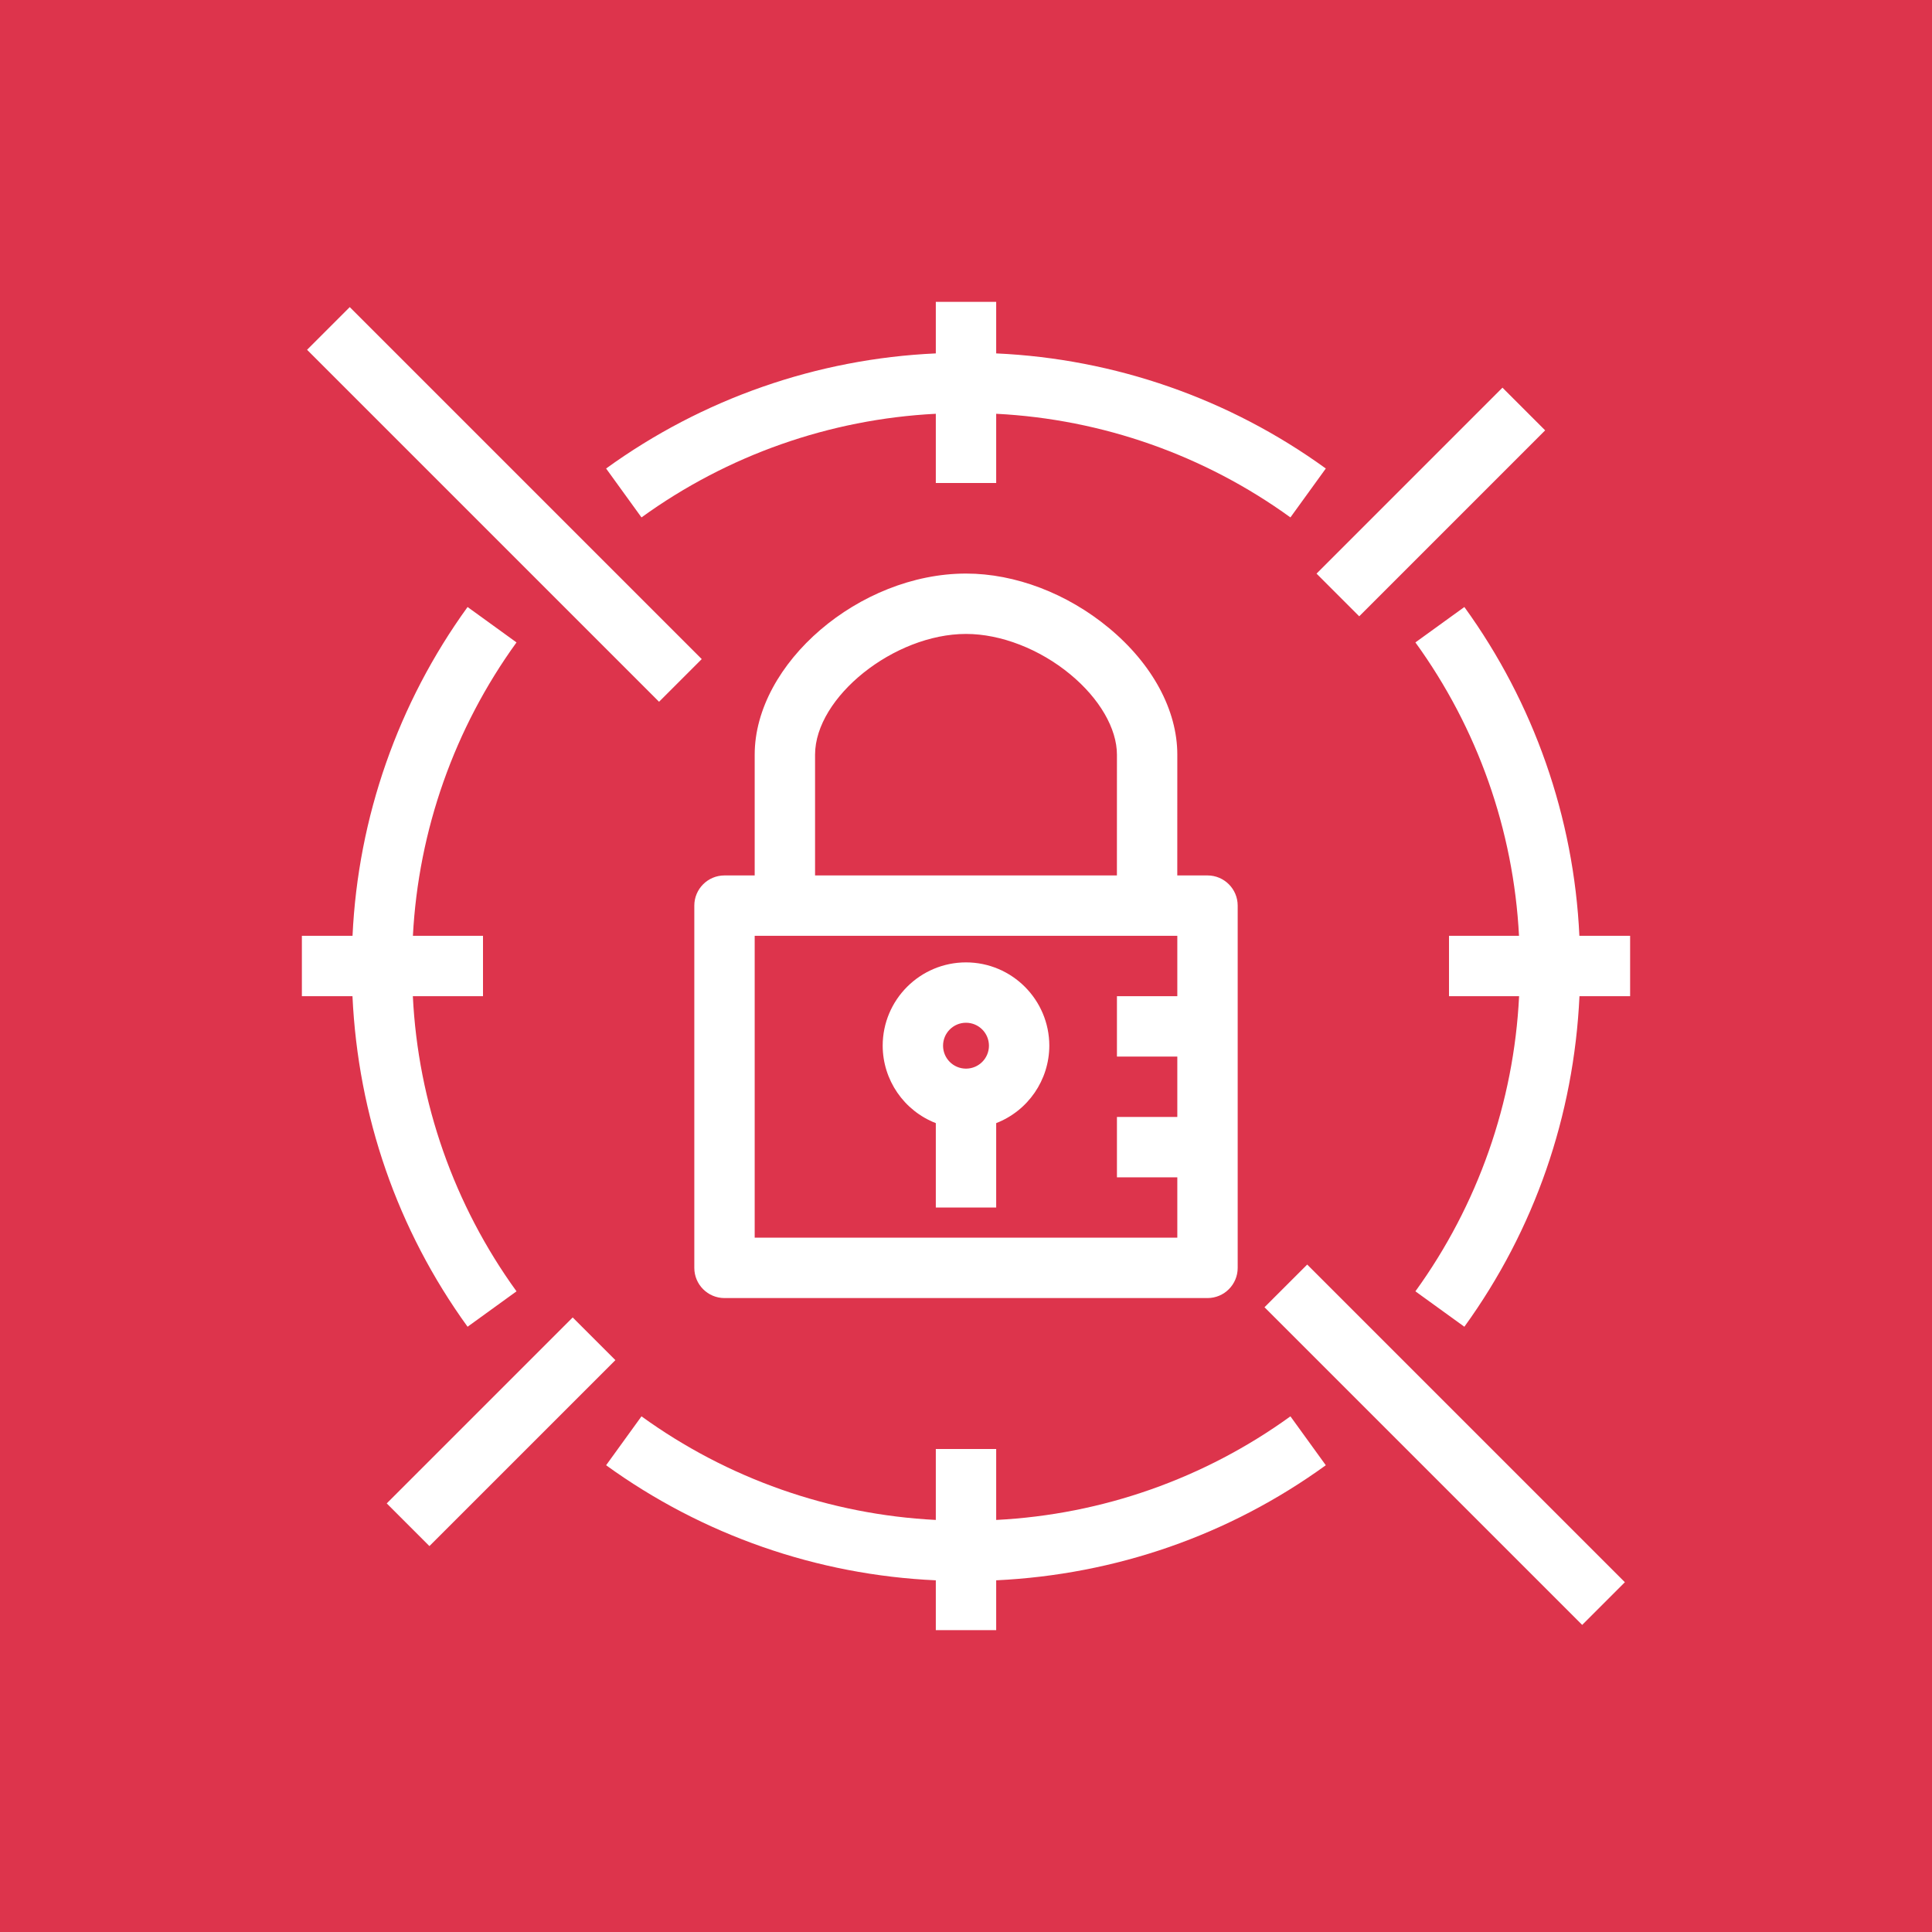
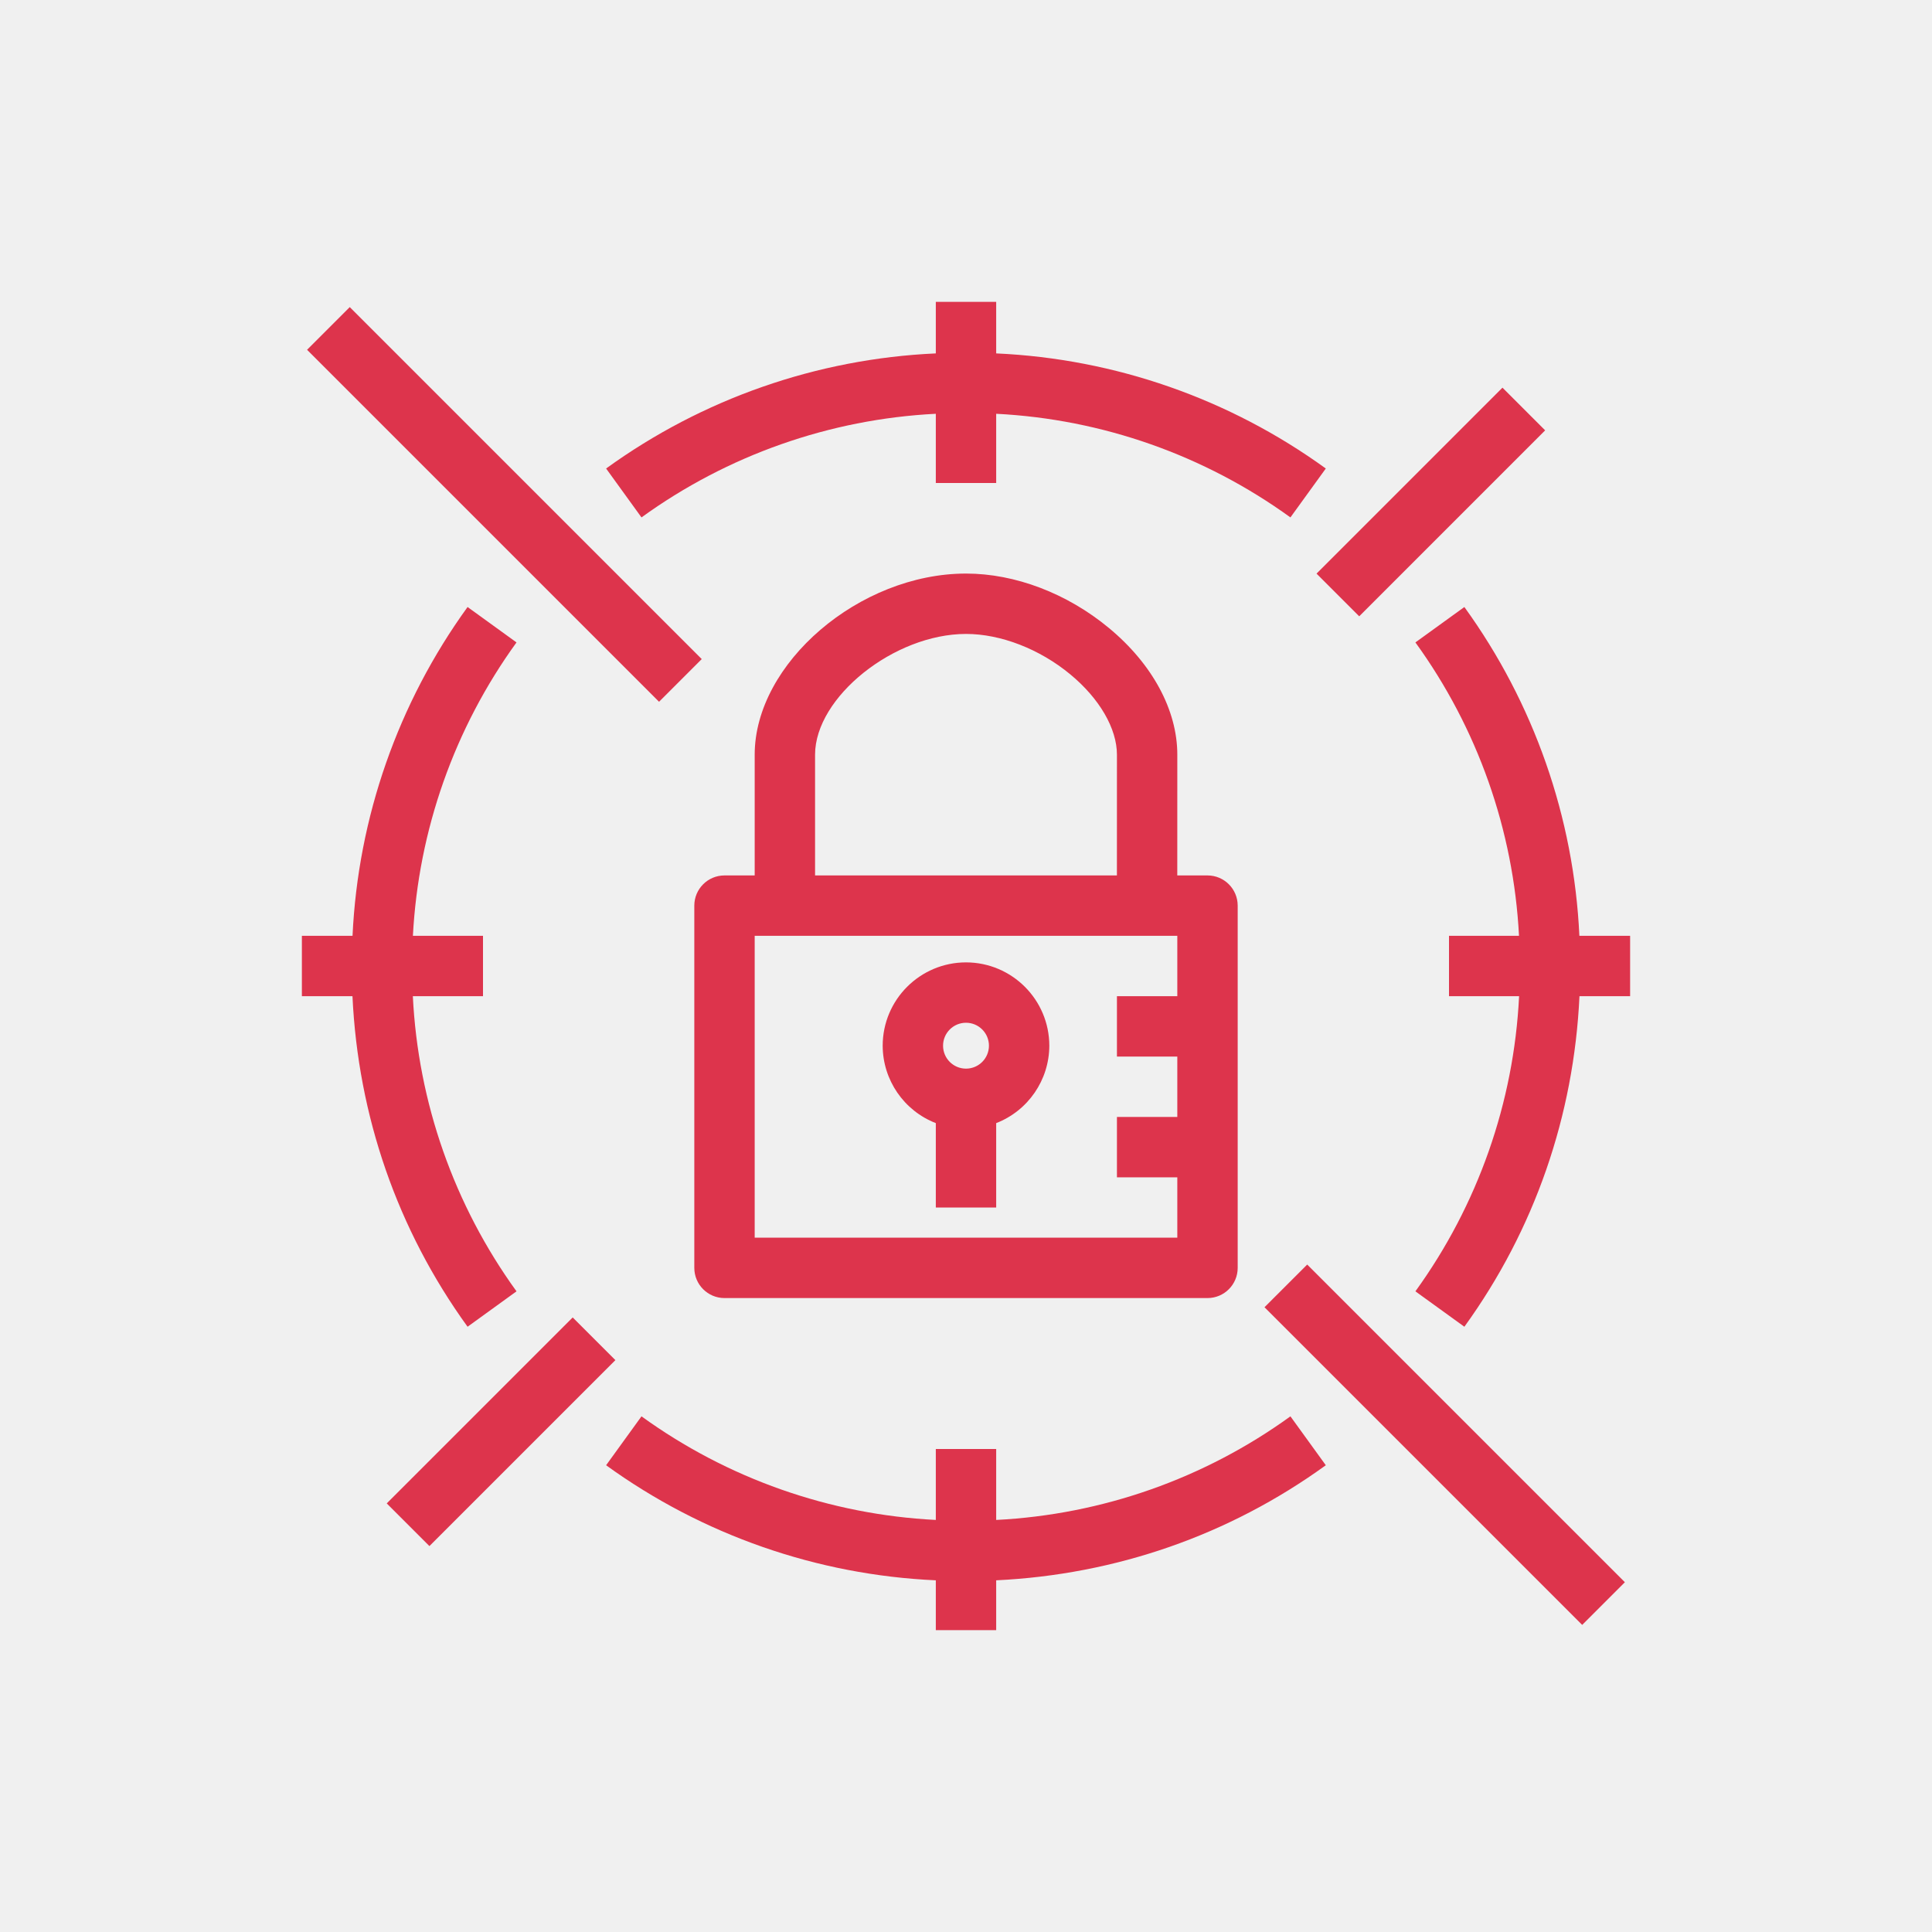
<svg xmlns="http://www.w3.org/2000/svg" viewBox="0 0 64 64">
  <g fill="none" fill-rule="evenodd">
-     <path fill="#dd344c" d="M0 0h64v64H0z" />
-     <path fill="#fff" d="M31.24 34.64a.76.76 0 0 0 1.52 0 .76.76 0 0 0-1.52 0m-2 0A2.763 2.763 0 0 1 32 31.88a2.764 2.764 0 0 1 2.76 2.76A2.76 2.76 0 0 1 33 37.205V40h-2v-2.795a2.76 2.76 0 0 1-1.76-2.565M39 31H25v10h14v-2h-2v-2h2v-2h-2v-2h2zm-12-2h9.999L37 25c0-.865-.576-1.859-1.543-2.659-1.014-.84-2.305-1.341-3.454-1.341h-.002c-2.383 0-5 2.093-5.001 4zm12-4-.001 4H40a1 1 0 0 1 1 1v12a1 1 0 0 1-1 1H24a1 1 0 0 1-1-1V30a1 1 0 0 1 1-1h1v-4c.001-3.029 3.469-6 7.001-6h.002c1.625 0 3.348.657 4.729 1.801C38.174 21.994 39.001 23.525 39 25M15.489 43.95l1.621-1.173A18.2 18.2 0 0 1 13.676 33H16v-2h-2.322a18.2 18.2 0 0 1 3.432-9.719l-1.621-1.173A20.18 20.18 0 0 0 11.678 31H10v2h1.676c.185 3.962 1.484 7.731 3.813 10.95m27.258 2.968A18.2 18.2 0 0 1 33 50.35V48h-2v2.35a18.2 18.2 0 0 1-9.75-3.432l-1.172 1.62A20.17 20.17 0 0 0 31 52.35V54h2v-1.65c3.951-.19 7.709-1.488 10.919-3.812zM21.25 17.14A18.2 18.2 0 0 1 31 13.707V16h2v-2.293a18.2 18.2 0 0 1 9.747 3.433l1.172-1.62A20.16 20.16 0 0 0 33 11.707V10h-2v1.707a20.17 20.17 0 0 0-10.922 3.813zM52.319 31a20.17 20.17 0 0 0-3.81-10.892l-1.622 1.173A18.16 18.16 0 0 1 50.319 31H48v2h2.322a18.2 18.2 0 0 1-3.435 9.777l1.622 1.173c2.329-3.219 3.627-6.988 3.813-10.95H54v-2zm-7.293-10.584 6.159-6.16-1.414-1.414-6.159 6.16zM18.971 43.642l-6.16 6.16 1.414 1.414 6.161-6.16zm4.275-21.809-11.66-11.66-1.414 1.414 11.66 11.66zM43.303 41.89l10.523 10.523-1.414 1.414-10.524-10.523z" />
+     <path fill="#dd344c" d="M31.24 34.64a.76.76 0 0 0 1.52 0 .76.76 0 0 0-1.52 0m-2 0A2.763 2.763 0 0 1 32 31.88a2.764 2.764 0 0 1 2.76 2.76A2.76 2.76 0 0 1 33 37.205V40h-2v-2.795a2.76 2.76 0 0 1-1.76-2.565M39 31H25v10h14v-2h-2v-2h2v-2h-2v-2h2zm-12-2h9.999L37 25c0-.865-.576-1.859-1.543-2.659-1.014-.84-2.305-1.341-3.454-1.341h-.002c-2.383 0-5 2.093-5.001 4zm12-4-.001 4H40a1 1 0 0 1 1 1v12a1 1 0 0 1-1 1H24a1 1 0 0 1-1-1V30a1 1 0 0 1 1-1h1v-4c.001-3.029 3.469-6 7.001-6h.002c1.625 0 3.348.657 4.729 1.801C38.174 21.994 39.001 23.525 39 25M15.489 43.95l1.621-1.173A18.2 18.2 0 0 1 13.676 33H16v-2h-2.322a18.2 18.2 0 0 1 3.432-9.719l-1.621-1.173A20.18 20.18 0 0 0 11.678 31H10v2h1.676c.185 3.962 1.484 7.731 3.813 10.95m27.258 2.968A18.2 18.2 0 0 1 33 50.35V48h-2v2.35a18.2 18.2 0 0 1-9.75-3.432l-1.172 1.62A20.17 20.17 0 0 0 31 52.35V54h2v-1.65c3.951-.19 7.709-1.488 10.919-3.812zM21.25 17.14A18.2 18.2 0 0 1 31 13.707V16h2v-2.293a18.2 18.2 0 0 1 9.747 3.433l1.172-1.62A20.16 20.16 0 0 0 33 11.707V10h-2v1.707a20.17 20.17 0 0 0-10.922 3.813zM52.319 31a20.17 20.17 0 0 0-3.81-10.892l-1.622 1.173A18.16 18.16 0 0 1 50.319 31H48v2h2.322a18.2 18.2 0 0 1-3.435 9.777l1.622 1.173c2.329-3.219 3.627-6.988 3.813-10.95H54v-2zm-7.293-10.584 6.159-6.16-1.414-1.414-6.159 6.16zM18.971 43.642l-6.16 6.16 1.414 1.414 6.161-6.16zm4.275-21.809-11.66-11.66-1.414 1.414 11.66 11.66zM43.303 41.89l10.523 10.523-1.414 1.414-10.524-10.523z" />
  </g>
</svg>
